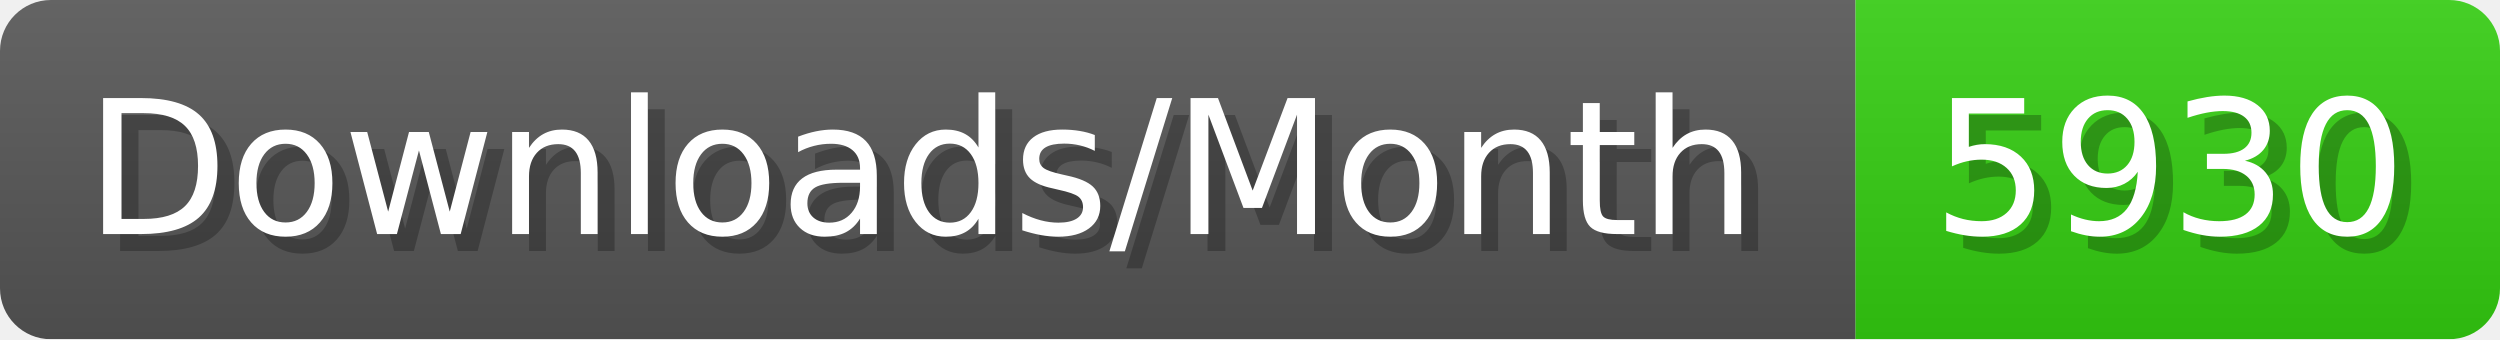
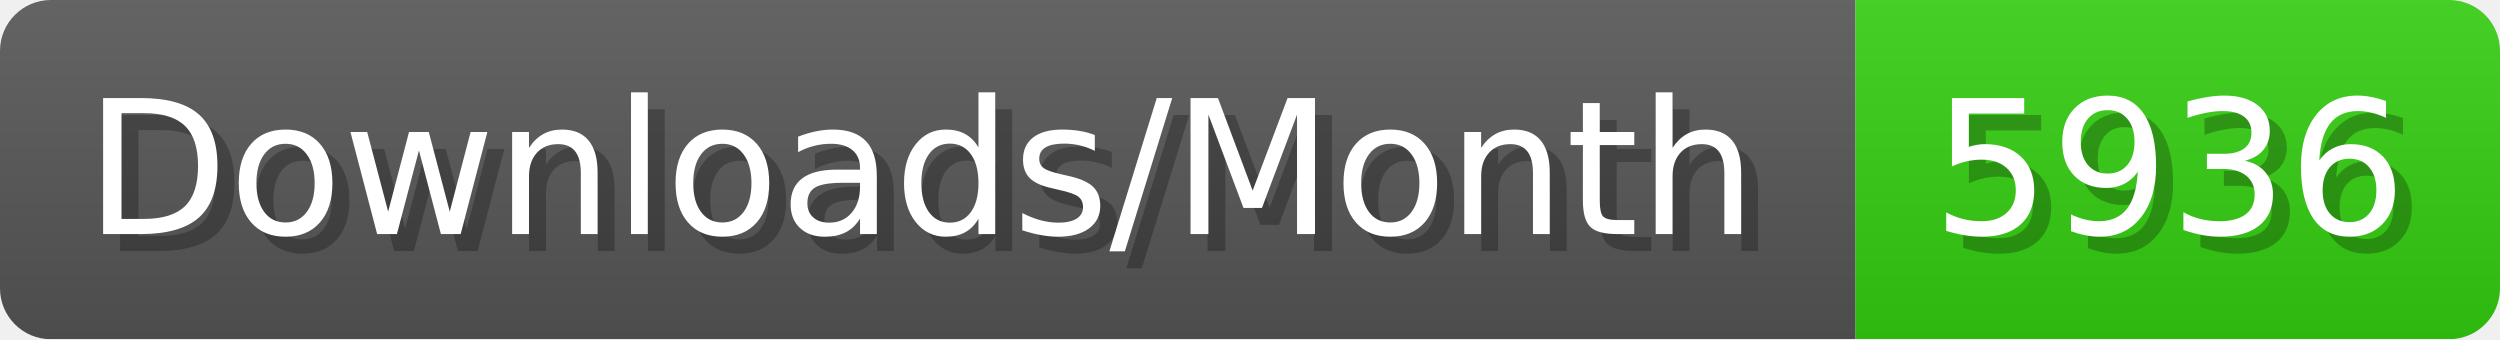
- <svg xmlns="http://www.w3.org/2000/svg" width="147.4" height="20" viewBox="0 0 1474 200" role="img" aria-label="Downloads/Month: 5930">
+ <svg xmlns="http://www.w3.org/2000/svg" width="147.4" height="20" viewBox="0 0 1474 200" role="img" aria-label="Downloads/Month: 5936">
  <linearGradient id="YlXUI" x2="0" y2="100%">
    <stop offset="0" stop-opacity=".1" stop-color="#EEE" />
    <stop offset="1" stop-opacity=".1" />
  </linearGradient>
  <mask id="JHhop">
    <rect width="1474" height="200" rx="30" fill="#FFF" />
  </mask>
  <g mask="url(#JHhop)">
    <rect width="1094" height="200" fill="#555" />
    <rect width="380" height="200" fill="#3C1" x="1094" />
    <rect width="1474" height="200" fill="url(#YlXUI)" />
  </g>
  <g aria-hidden="true" fill="#fff" text-anchor="start" font-family="Verdana,DejaVu Sans,sans-serif" font-size="110">
    <text x="60" y="148" textLength="994" fill="#000" opacity="0.25">Downloads/Month</text>
    <text x="50" y="138" textLength="994">Downloads/Month</text>
-     <text x="1149" y="148" textLength="280" fill="#000" opacity="0.25">5930</text>
-     <text x="1139" y="138" textLength="280">5930</text>
+     <text x="1149" y="148" textLength="280" fill="#000" opacity="0.25">5936</text>
+     <text x="1139" y="138" textLength="280">5936</text>
  </g>
</svg>
